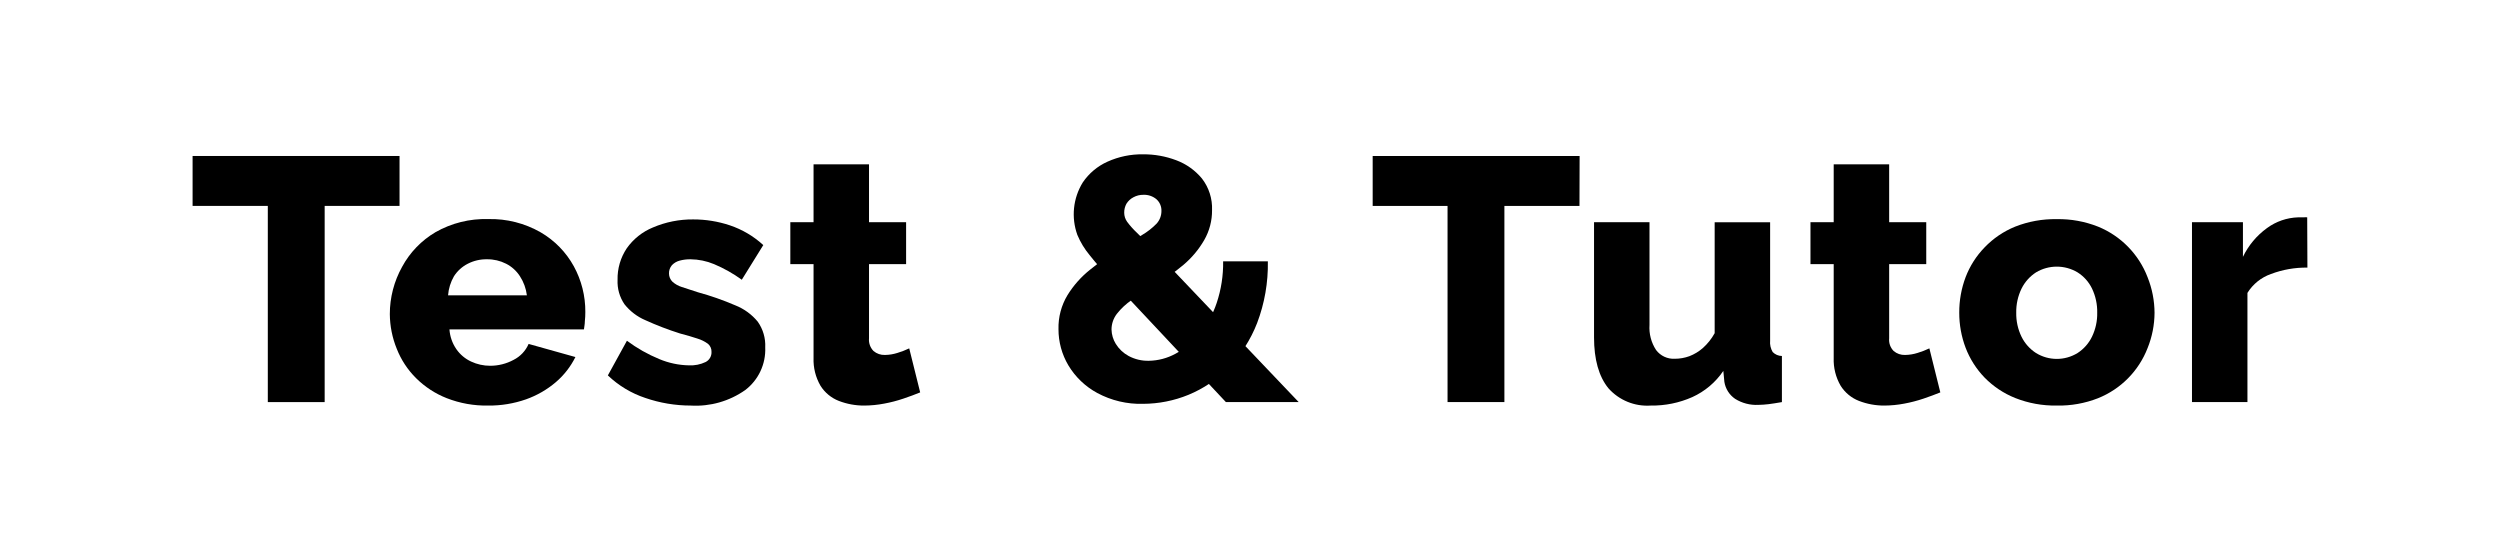
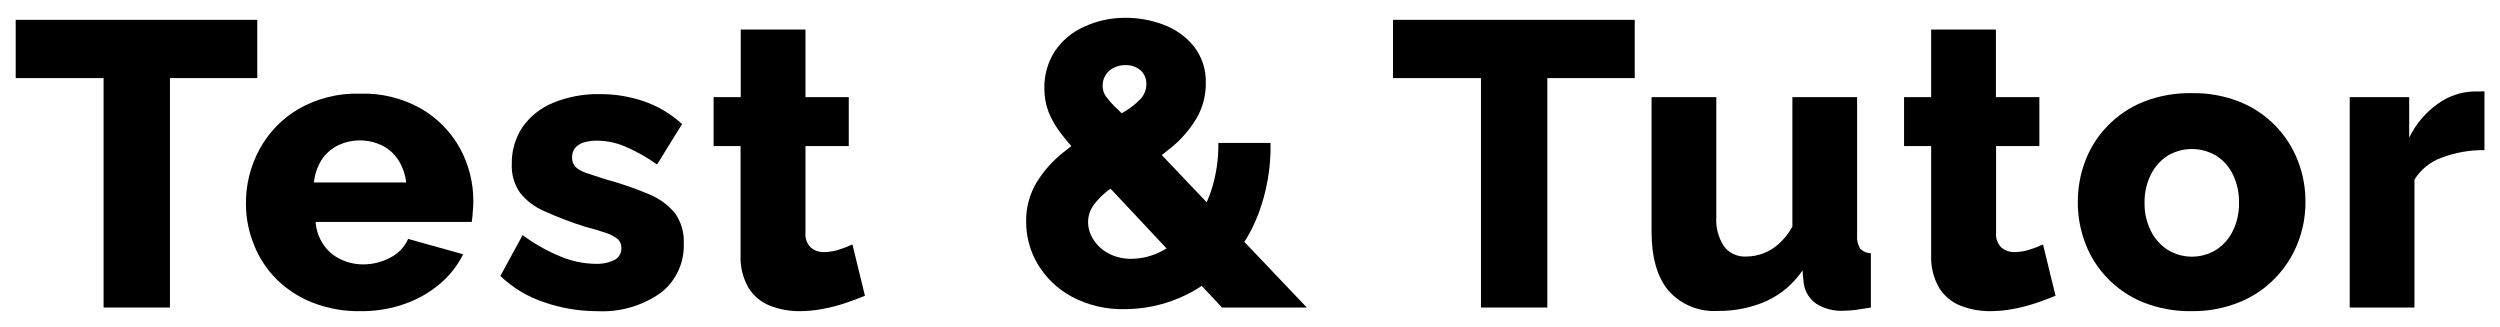
- <svg xmlns="http://www.w3.org/2000/svg" id="Layer_1" data-name="Layer 1" viewBox="0 0 360.61 80.74">
-   <path d="M57.63,29.7H46.83V58h-8.2V29.7H27.78V22.5H57.63Z" />
-   <path d="M70.43,58.5a15.59,15.59,0,0,1-6-1.07,13,13,0,0,1-4.42-2.89,12.3,12.3,0,0,1-2.78-4.23,13.52,13.52,0,0,1-1-5A14,14,0,0,1,58,38.49a12.93,12.93,0,0,1,4.82-5,14.5,14.5,0,0,1,7.6-1.89A14.49,14.49,0,0,1,78,33.52a12.78,12.78,0,0,1,4.77,4.89A13.53,13.53,0,0,1,84.43,45a12,12,0,0,1-.07,1.35c0,.44-.1.83-.13,1.16H64.83a5.71,5.71,0,0,0,1,2.86,5.31,5.31,0,0,0,2.12,1.78,6.49,6.49,0,0,0,2.75.61,7.09,7.09,0,0,0,3.38-.85,4.63,4.63,0,0,0,2.17-2.3L83,51.5a11.5,11.5,0,0,1-2.82,3.62,13.69,13.69,0,0,1-4.3,2.48A16,16,0,0,1,70.43,58.5Zm-5.8-15.9H76a6.52,6.52,0,0,0-1-2.75,5.13,5.13,0,0,0-2-1.81,5.89,5.89,0,0,0-2.75-.64,5.83,5.83,0,0,0-2.77.64,5.15,5.15,0,0,0-2,1.81A6.52,6.52,0,0,0,64.63,42.6Z" />
-   <path d="M99.63,58.5a20.1,20.1,0,0,1-6.55-1.1,14.38,14.38,0,0,1-5.4-3.25l2.75-5a21.56,21.56,0,0,0,4.68,2.65,11.61,11.61,0,0,0,4.27.9,5,5,0,0,0,2.4-.48,1.55,1.55,0,0,0,.85-1.46,1.45,1.45,0,0,0-.5-1.16,5,5,0,0,0-1.52-.76c-.69-.23-1.53-.48-2.53-.74a44.75,44.75,0,0,1-5-1.92,7.7,7.7,0,0,1-3-2.29,5.76,5.76,0,0,1-1-3.52,7.87,7.87,0,0,1,1.33-4.56,8.62,8.62,0,0,1,3.77-3A14.41,14.41,0,0,1,100,31.65a16.57,16.57,0,0,1,5.27.85,13.52,13.52,0,0,1,4.83,2.85l-3.1,5a20.31,20.31,0,0,0-4-2.25,9.07,9.07,0,0,0-3.4-.7,5.77,5.77,0,0,0-1.55.19,2.36,2.36,0,0,0-1.13.66,1.76,1.76,0,0,0-.42,1.21A1.65,1.65,0,0,0,97,40.64a3.66,3.66,0,0,0,1.35.76l2.33.76a41.14,41.14,0,0,1,5.4,1.89,8,8,0,0,1,3.22,2.35,5.91,5.91,0,0,1,1.08,3.71,7.34,7.34,0,0,1-2.88,6.15A12.41,12.41,0,0,1,99.63,58.5Z" />
-   <path d="M132.73,56.6q-1.09.45-2.43.9a19.7,19.7,0,0,1-2.77.72,15.63,15.63,0,0,1-2.85.28,10,10,0,0,1-3.68-.67,5.46,5.46,0,0,1-2.65-2.19,7.44,7.44,0,0,1-1-4V38.1H114V32.05h3.35V23.7h8v8.35h5.35V38.1h-5.35V48.8a2.3,2.3,0,0,0,.65,1.83,2.4,2.4,0,0,0,1.65.57,6.17,6.17,0,0,0,1.82-.3,11.61,11.61,0,0,0,1.68-.65Z" />
-   <path d="M176.83,58l-16.3-17.38q-2.1-2.22-3.35-3.81a11.48,11.48,0,0,1-1.78-2.93,8.75,8.75,0,0,1,.78-7.56,8.51,8.51,0,0,1,3.57-3,12,12,0,0,1,5.13-1.06,13.19,13.19,0,0,1,4.8.86,8.8,8.8,0,0,1,3.7,2.64,7,7,0,0,1,1.45,4.55,8.49,8.49,0,0,1-1.13,4.32,13.56,13.56,0,0,1-3,3.58,33.05,33.05,0,0,1-4.32,3.06c-1.17.69-2.21,1.35-3.13,2a9.5,9.5,0,0,0-2.15,2,3.72,3.72,0,0,0-.77,2.26,4.12,4.12,0,0,0,.62,2.08,4.94,4.94,0,0,0,1.85,1.74,5.88,5.88,0,0,0,2.93.69,8.27,8.27,0,0,0,3.8-1A11.54,11.54,0,0,0,173,48.2a14,14,0,0,0,2.5-4.5,18.08,18.08,0,0,0,.93-6h6.45a23.81,23.81,0,0,1-1.55,8.9,19.44,19.44,0,0,1-4.13,6.45,17.23,17.23,0,0,1-5.77,3.9,17.42,17.42,0,0,1-6.55,1.3,13.15,13.15,0,0,1-6.6-1.56,10.9,10.9,0,0,1-4.18-4,10.18,10.18,0,0,1-1.42-5.21,9.09,9.09,0,0,1,1.3-4.91,14.31,14.31,0,0,1,3.27-3.68,36.85,36.85,0,0,1,3.93-2.77c1.43-.91,2.61-1.65,3.55-2.22a10,10,0,0,0,2.1-1.64,2.69,2.69,0,0,0,.7-1.81,2.17,2.17,0,0,0-.73-1.72,2.75,2.75,0,0,0-1.87-.63,2.91,2.91,0,0,0-1.45.36,2.59,2.59,0,0,0-1,.93,2.64,2.64,0,0,0-.32,1.3,2.26,2.26,0,0,0,.42,1.3A11.94,11.94,0,0,0,164,33.58c.69.65,1.63,1.62,2.83,2.89L187.33,58Z" />
-   <path d="M227.83,29.7H217V58h-8.2V29.7H198V22.5h29.85Z" />
-   <path d="M229.93,48.66V32.05h8V46.87a5.87,5.87,0,0,0,.95,3.62,3.17,3.17,0,0,0,2.7,1.26,6.19,6.19,0,0,0,2.1-.37,6.52,6.52,0,0,0,1.95-1.18,8.15,8.15,0,0,0,1.7-2.14v-16h8V49.13a2.71,2.71,0,0,0,.37,1.65,1.9,1.9,0,0,0,1.33.57V58c-.74.13-1.38.23-1.93.3a14,14,0,0,1-1.47.1,5.76,5.76,0,0,1-3.35-.87,3.66,3.66,0,0,1-1.55-2.45l-.15-1.58a10.77,10.77,0,0,1-4.48,3.78,14.25,14.25,0,0,1-6,1.22A7.48,7.48,0,0,1,232,56Q229.93,53.45,229.93,48.66Z" />
-   <path d="M279.88,56.6c-.74.3-1.54.6-2.43.9a20.06,20.06,0,0,1-2.77.72,15.63,15.63,0,0,1-2.85.28,10,10,0,0,1-3.68-.67,5.46,5.46,0,0,1-2.65-2.19,7.44,7.44,0,0,1-1-4V38.1h-3.35V32.05h3.35V23.7h8v8.35h5.35V38.1h-5.35V48.8a2.27,2.27,0,0,0,.65,1.83,2.4,2.4,0,0,0,1.65.57,6.23,6.23,0,0,0,1.82-.3,11.61,11.61,0,0,0,1.68-.65Z" />
-   <path d="M296.68,58.5a15.59,15.59,0,0,1-6-1.09,12.89,12.89,0,0,1-4.42-2.95,12.75,12.75,0,0,1-2.73-4.29,14.19,14.19,0,0,1-.92-5.07,14.36,14.36,0,0,1,.92-5.13,12.62,12.62,0,0,1,2.73-4.28,12.77,12.77,0,0,1,4.42-3,15.59,15.59,0,0,1,6-1.08,15.44,15.44,0,0,1,5.95,1.08A12.84,12.84,0,0,1,309.78,40a14,14,0,0,1,1,5.13,13.79,13.79,0,0,1-1,5.07,12.76,12.76,0,0,1-7.15,7.24A15.43,15.43,0,0,1,296.68,58.5Zm-5.85-13.4a7.6,7.6,0,0,0,.77,3.49,5.9,5.9,0,0,0,2.08,2.33,5.72,5.72,0,0,0,6,0,5.83,5.83,0,0,0,2.08-2.36,7.6,7.6,0,0,0,.75-3.44,7.74,7.74,0,0,0-.75-3.5,5.68,5.68,0,0,0-2.08-2.33,5.84,5.84,0,0,0-6,0,5.9,5.9,0,0,0-2.08,2.33A7.62,7.62,0,0,0,290.83,45.1Z" />
-   <path d="M332.83,38.6a14.31,14.31,0,0,0-5.25.92,6.53,6.53,0,0,0-3.4,2.73V58h-8V32.05h7.35v5A11,11,0,0,1,327,32.9a8,8,0,0,1,4.5-1.55h.82a1.77,1.77,0,0,1,.48,0Z" />
+ <svg xmlns="http://www.w3.org/2000/svg" id="Layer_1" data-name="Layer 1" viewBox="0 0 308.92 40.37">
+   <path d="M31.79,9.65H21V38h-8.2V9.65H1.94V2.45H31.79Z" />
+   <path d="M44.59,38.45a15.55,15.55,0,0,1-6-1.07,13.09,13.09,0,0,1-4.43-2.89,12.28,12.28,0,0,1-2.77-4.23,13.32,13.32,0,0,1-1-5,13.9,13.9,0,0,1,1.67-6.8,13,13,0,0,1,4.83-5,14.5,14.5,0,0,1,7.6-1.89,14.46,14.46,0,0,1,7.57,1.87,12.81,12.81,0,0,1,4.78,4.89,13.53,13.53,0,0,1,1.65,6.58,11.94,11.94,0,0,1-.08,1.35c0,.44-.09.83-.12,1.16H39a5.7,5.7,0,0,0,1,2.86,5.34,5.34,0,0,0,2.13,1.78,6.46,6.46,0,0,0,2.75.61,7.05,7.05,0,0,0,3.37-.85,4.66,4.66,0,0,0,2.18-2.3l6.8,1.9a11.39,11.39,0,0,1-2.83,3.62,13.69,13.69,0,0,1-4.3,2.48A15.89,15.89,0,0,1,44.59,38.45Zm-5.8-15.9h11.4a6.66,6.66,0,0,0-.95-2.75,5.13,5.13,0,0,0-2-1.81,6.29,6.29,0,0,0-5.53,0,5.12,5.12,0,0,0-2,1.81A6.52,6.52,0,0,0,38.79,22.55Z" />
+   <path d="M73.78,38.45a20,20,0,0,1-6.54-1.1,14.34,14.34,0,0,1-5.41-3.25l2.75-5.05a21.8,21.8,0,0,0,4.68,2.65,11.66,11.66,0,0,0,4.27.9,5,5,0,0,0,2.41-.48,1.56,1.56,0,0,0,.84-1.46,1.42,1.42,0,0,0-.5-1.16,5,5,0,0,0-1.52-.76c-.68-.23-1.52-.48-2.52-.74a44.75,44.75,0,0,1-5-1.92,7.56,7.56,0,0,1-3-2.29,5.76,5.76,0,0,1-1-3.52,7.94,7.94,0,0,1,1.32-4.56,8.62,8.62,0,0,1,3.77-3,14.49,14.49,0,0,1,5.86-1.08,16.61,16.61,0,0,1,5.27.85,13.48,13.48,0,0,1,4.82,2.85l-3.09,5a20.6,20.6,0,0,0-4-2.25,9.08,9.08,0,0,0-3.41-.7,5.7,5.7,0,0,0-1.54.19,2.32,2.32,0,0,0-1.13.66,1.76,1.76,0,0,0-.42,1.21,1.65,1.65,0,0,0,.42,1.18,3.5,3.5,0,0,0,1.35.76l2.32.76A41.87,41.87,0,0,1,80.19,24a8.1,8.1,0,0,1,3.22,2.35,5.91,5.91,0,0,1,1.08,3.71,7.34,7.34,0,0,1-2.88,6.15A12.46,12.46,0,0,1,73.78,38.45Z" />
+   <path d="M106.88,36.55c-.73.3-1.54.6-2.42.9a19.84,19.84,0,0,1-2.78.72,15.46,15.46,0,0,1-2.85.28,9.94,9.94,0,0,1-3.67-.67,5.42,5.42,0,0,1-2.65-2.19,7.43,7.43,0,0,1-1-4V18.05H88.18V12h3.35V3.65h8V12h5.35v6.05H99.53v10.7a2.3,2.3,0,0,0,.65,1.83,2.43,2.43,0,0,0,1.65.57,6.24,6.24,0,0,0,1.83-.3,11,11,0,0,0,1.67-.65Z" />
+   <path d="M151,38l-16.3-17.38c-1.4-1.48-2.51-2.75-3.35-3.81a11.7,11.7,0,0,1-1.77-2.93,8.12,8.12,0,0,1-.53-2.94,8.19,8.19,0,0,1,1.3-4.62,8.54,8.54,0,0,1,3.58-3A11.9,11.9,0,0,1,139,2.2a13.19,13.19,0,0,1,4.8.86,8.73,8.73,0,0,1,3.7,2.64A7,7,0,0,1,149,10.25a8.49,8.49,0,0,1-1.12,4.32,13.75,13.75,0,0,1-3.05,3.58,33.18,33.18,0,0,1-4.33,3.06c-1.16.69-2.2,1.35-3.12,2a9.06,9.06,0,0,0-2.15,2,3.67,3.67,0,0,0-.78,2.26,4,4,0,0,0,.63,2.08,4.87,4.87,0,0,0,1.85,1.74,5.87,5.87,0,0,0,2.92.69,8.24,8.24,0,0,0,3.8-1,11.45,11.45,0,0,0,3.48-2.82,14.16,14.16,0,0,0,2.5-4.5,18.09,18.09,0,0,0,.92-6H157a23.61,23.61,0,0,1-1.55,8.9A19.26,19.26,0,0,1,151.31,33,17.28,17.28,0,0,1,139,38.2a13.21,13.21,0,0,1-6.6-1.56,10.94,10.94,0,0,1-4.17-4,10.19,10.19,0,0,1-1.43-5.21,9.18,9.18,0,0,1,1.3-4.91,14.35,14.35,0,0,1,3.28-3.68,35.78,35.78,0,0,1,3.92-2.77c1.44-.91,2.62-1.65,3.55-2.22a9.17,9.17,0,0,0,2.1-1.64,2.64,2.64,0,0,0,.7-1.81,2.19,2.19,0,0,0-.72-1.72A2.77,2.77,0,0,0,139,8.05a3,3,0,0,0-1.45.36,2.44,2.44,0,0,0-1.3,2.23,2.2,2.2,0,0,0,.43,1.3,11.28,11.28,0,0,0,1.45,1.59c.68.65,1.62,1.62,2.82,2.89L161.48,38Z" />
+   <path d="M202,9.65h-10.8V38H183V9.65H172.13V2.45H202Z" />
+   <path d="M204.08,28.61V12h8V26.82a5.94,5.94,0,0,0,.95,3.62,3.2,3.2,0,0,0,2.7,1.26,6,6,0,0,0,4.05-1.55,8,8,0,0,0,1.7-2.14V12h8V29.08a2.7,2.7,0,0,0,.38,1.65,1.9,1.9,0,0,0,1.32.57V38q-1.1.19-1.92.3a14,14,0,0,1-1.48.1,5.78,5.78,0,0,1-3.35-.87A3.7,3.7,0,0,1,222.88,35l-.15-1.58a10.9,10.9,0,0,1-4.47,3.79,14.49,14.49,0,0,1-6,1.21,7.5,7.5,0,0,1-6.1-2.52Q204.08,33.4,204.08,28.61Z" />
+   <path d="M254,36.55c-.73.3-1.54.6-2.42.9a20.2,20.2,0,0,1-2.78.72,15.46,15.46,0,0,1-2.85.28,9.9,9.9,0,0,1-3.67-.67,5.42,5.42,0,0,1-2.65-2.19,7.43,7.43,0,0,1-1-4V18.05h-3.35V12h3.35V3.65h8V12H252v6.05h-5.35v10.7a2.3,2.3,0,0,0,.65,1.83,2.43,2.43,0,0,0,1.65.57,6.24,6.24,0,0,0,1.83-.3,11,11,0,0,0,1.67-.65Z" />
+   <path d="M270.83,38.45a15.57,15.57,0,0,1-6-1.09,12.79,12.79,0,0,1-4.43-3,12.58,12.58,0,0,1-2.72-4.29,14,14,0,0,1-.93-5.07,14.15,14.15,0,0,1,.93-5.13,12.44,12.44,0,0,1,2.72-4.28,12.81,12.81,0,0,1,4.43-3,15.57,15.57,0,0,1,6-1.08,15.36,15.36,0,0,1,5.95,1.08,12.84,12.84,0,0,1,7.15,7.24,13.75,13.75,0,0,1,.95,5.13,13.59,13.59,0,0,1-.95,5.07,13,13,0,0,1-2.75,4.29,12.76,12.76,0,0,1-4.4,3A15.36,15.36,0,0,1,270.83,38.45ZM265,25.05a7.48,7.48,0,0,0,.78,3.49,5.88,5.88,0,0,0,2.07,2.33,5.74,5.74,0,0,0,6,0,5.81,5.81,0,0,0,2.07-2.36,7.6,7.6,0,0,0,.75-3.44,7.74,7.74,0,0,0-.75-3.5,5.66,5.66,0,0,0-2.07-2.33,5.86,5.86,0,0,0-6,0,5.88,5.88,0,0,0-2.07,2.33A7.49,7.49,0,0,0,265,25.05Z" />
+   <path d="M307,18.55a14.39,14.39,0,0,0-5.25.92,6.53,6.53,0,0,0-3.4,2.73V38h-8V12h7.35v5a11.05,11.05,0,0,1,3.5-4.15,8,8,0,0,1,4.5-1.55h.83a1.65,1.65,0,0,1,.47,0Z" />
</svg>
